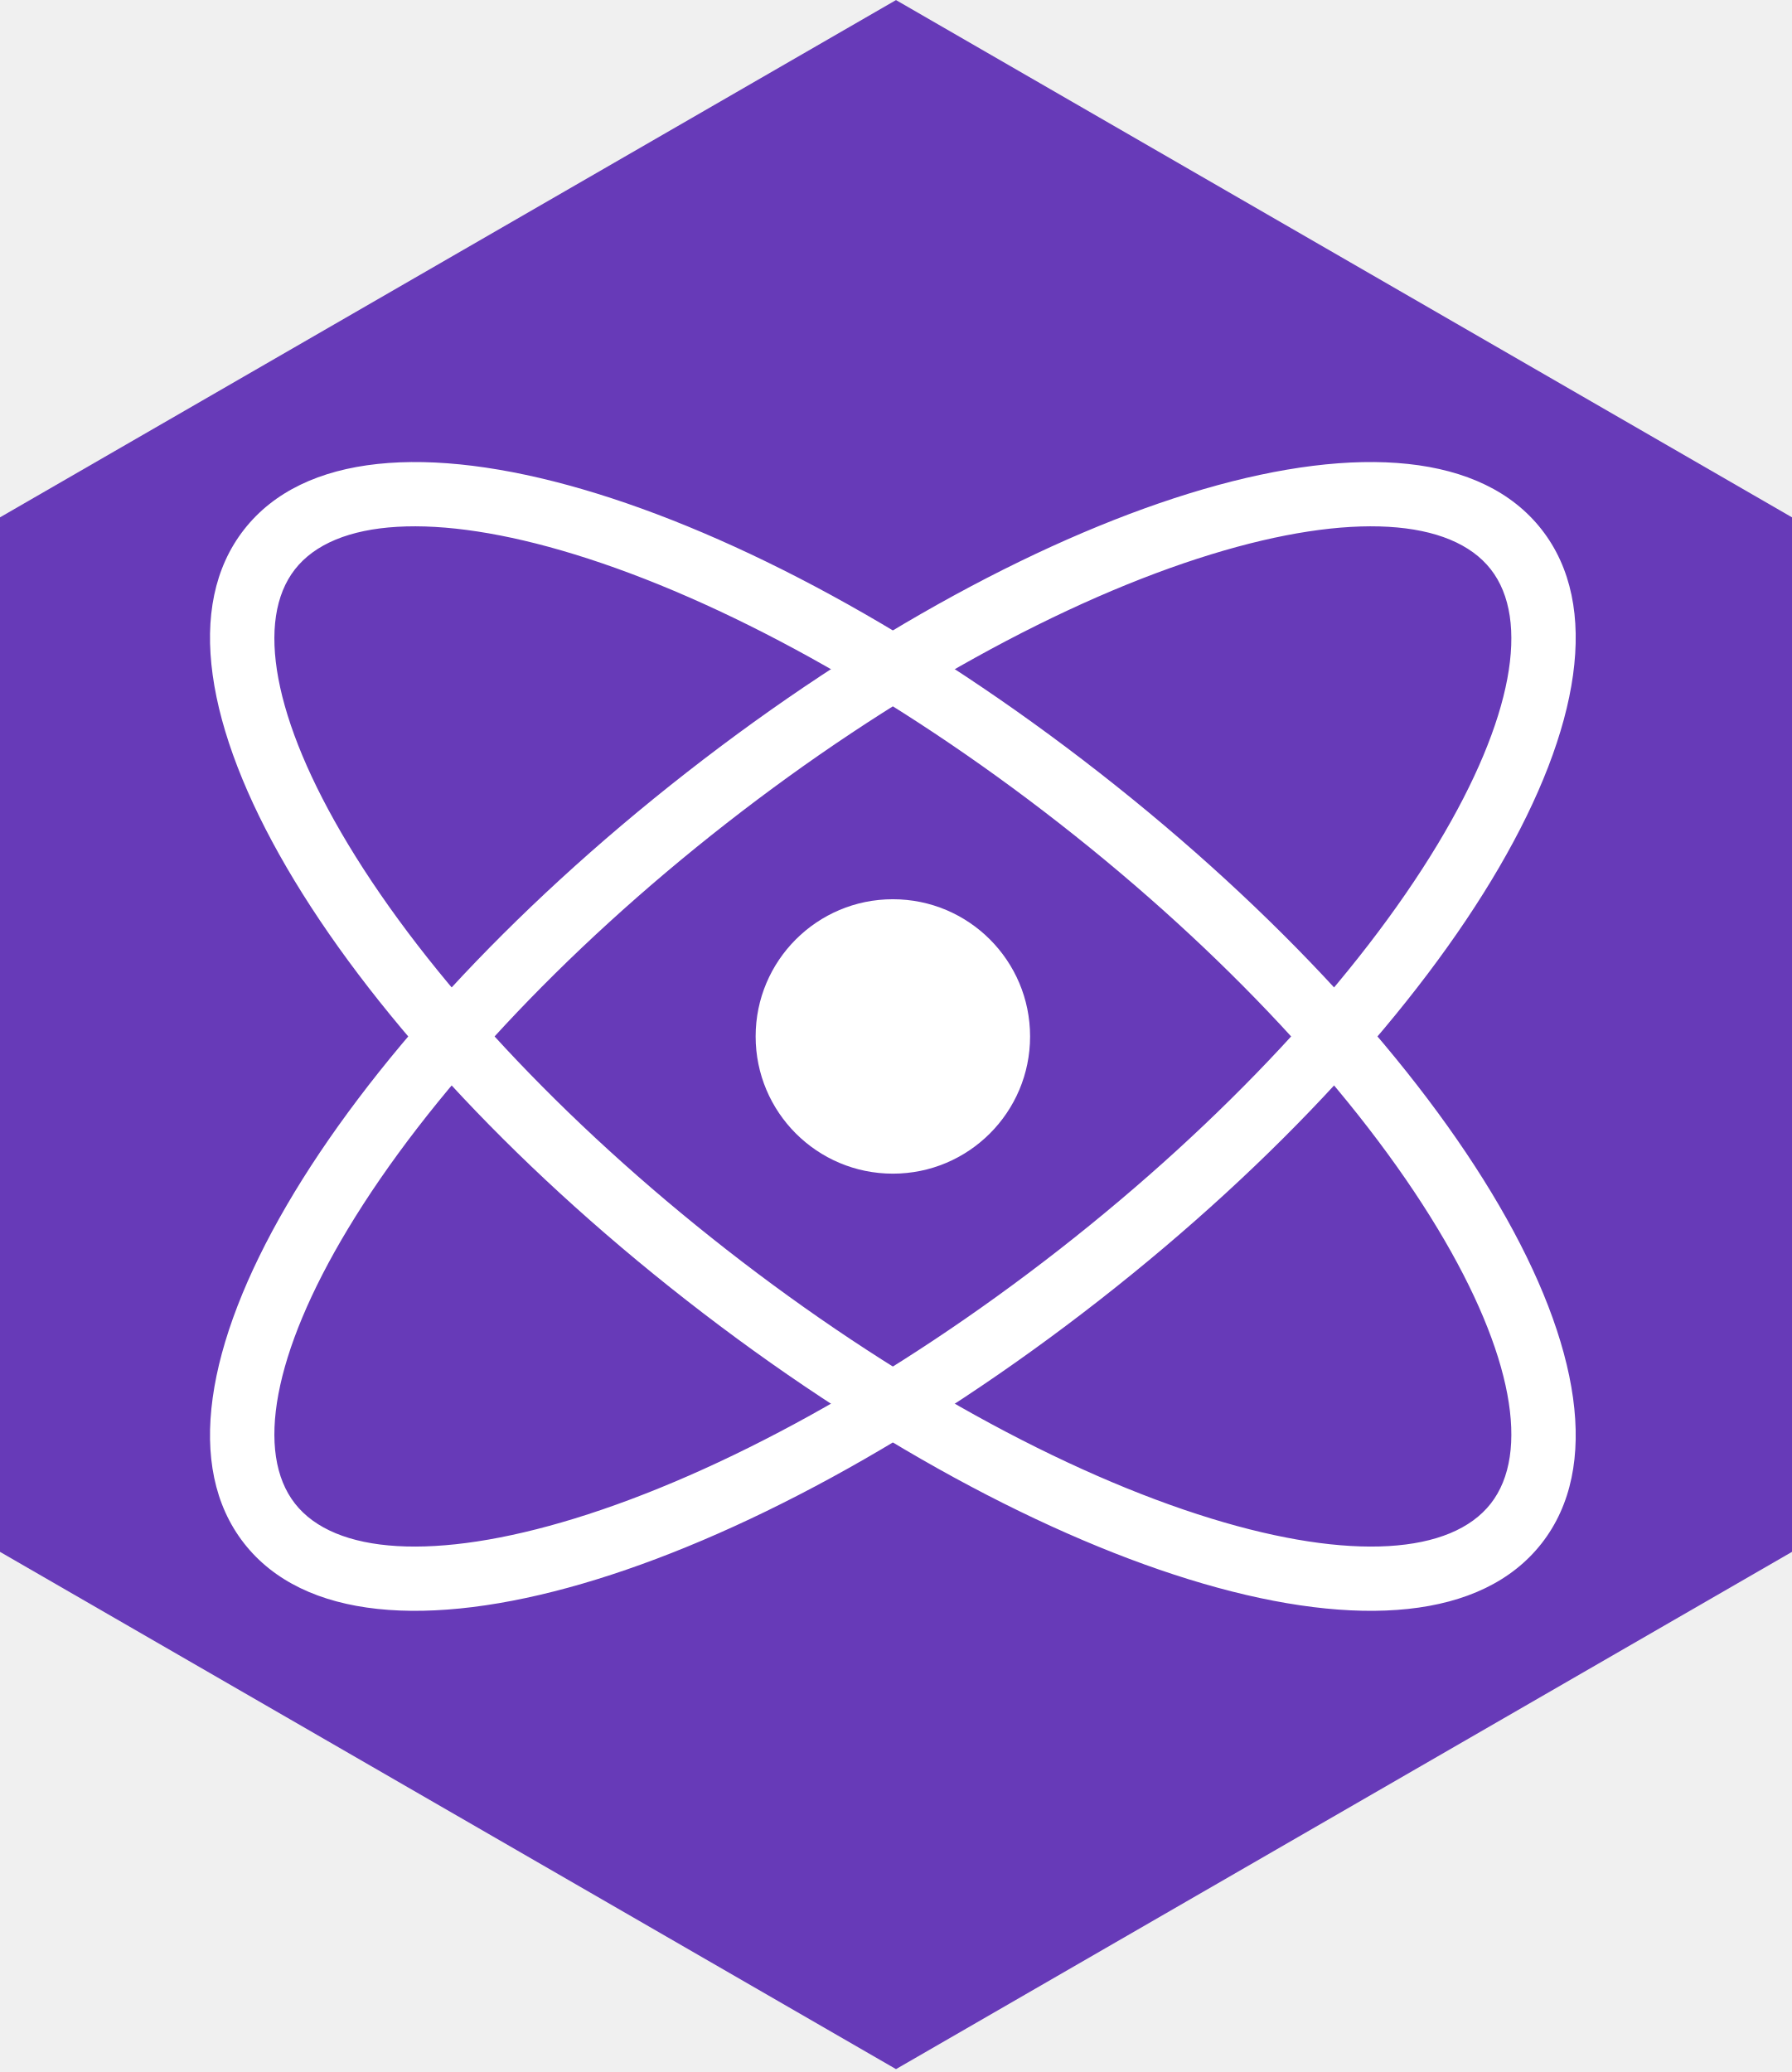
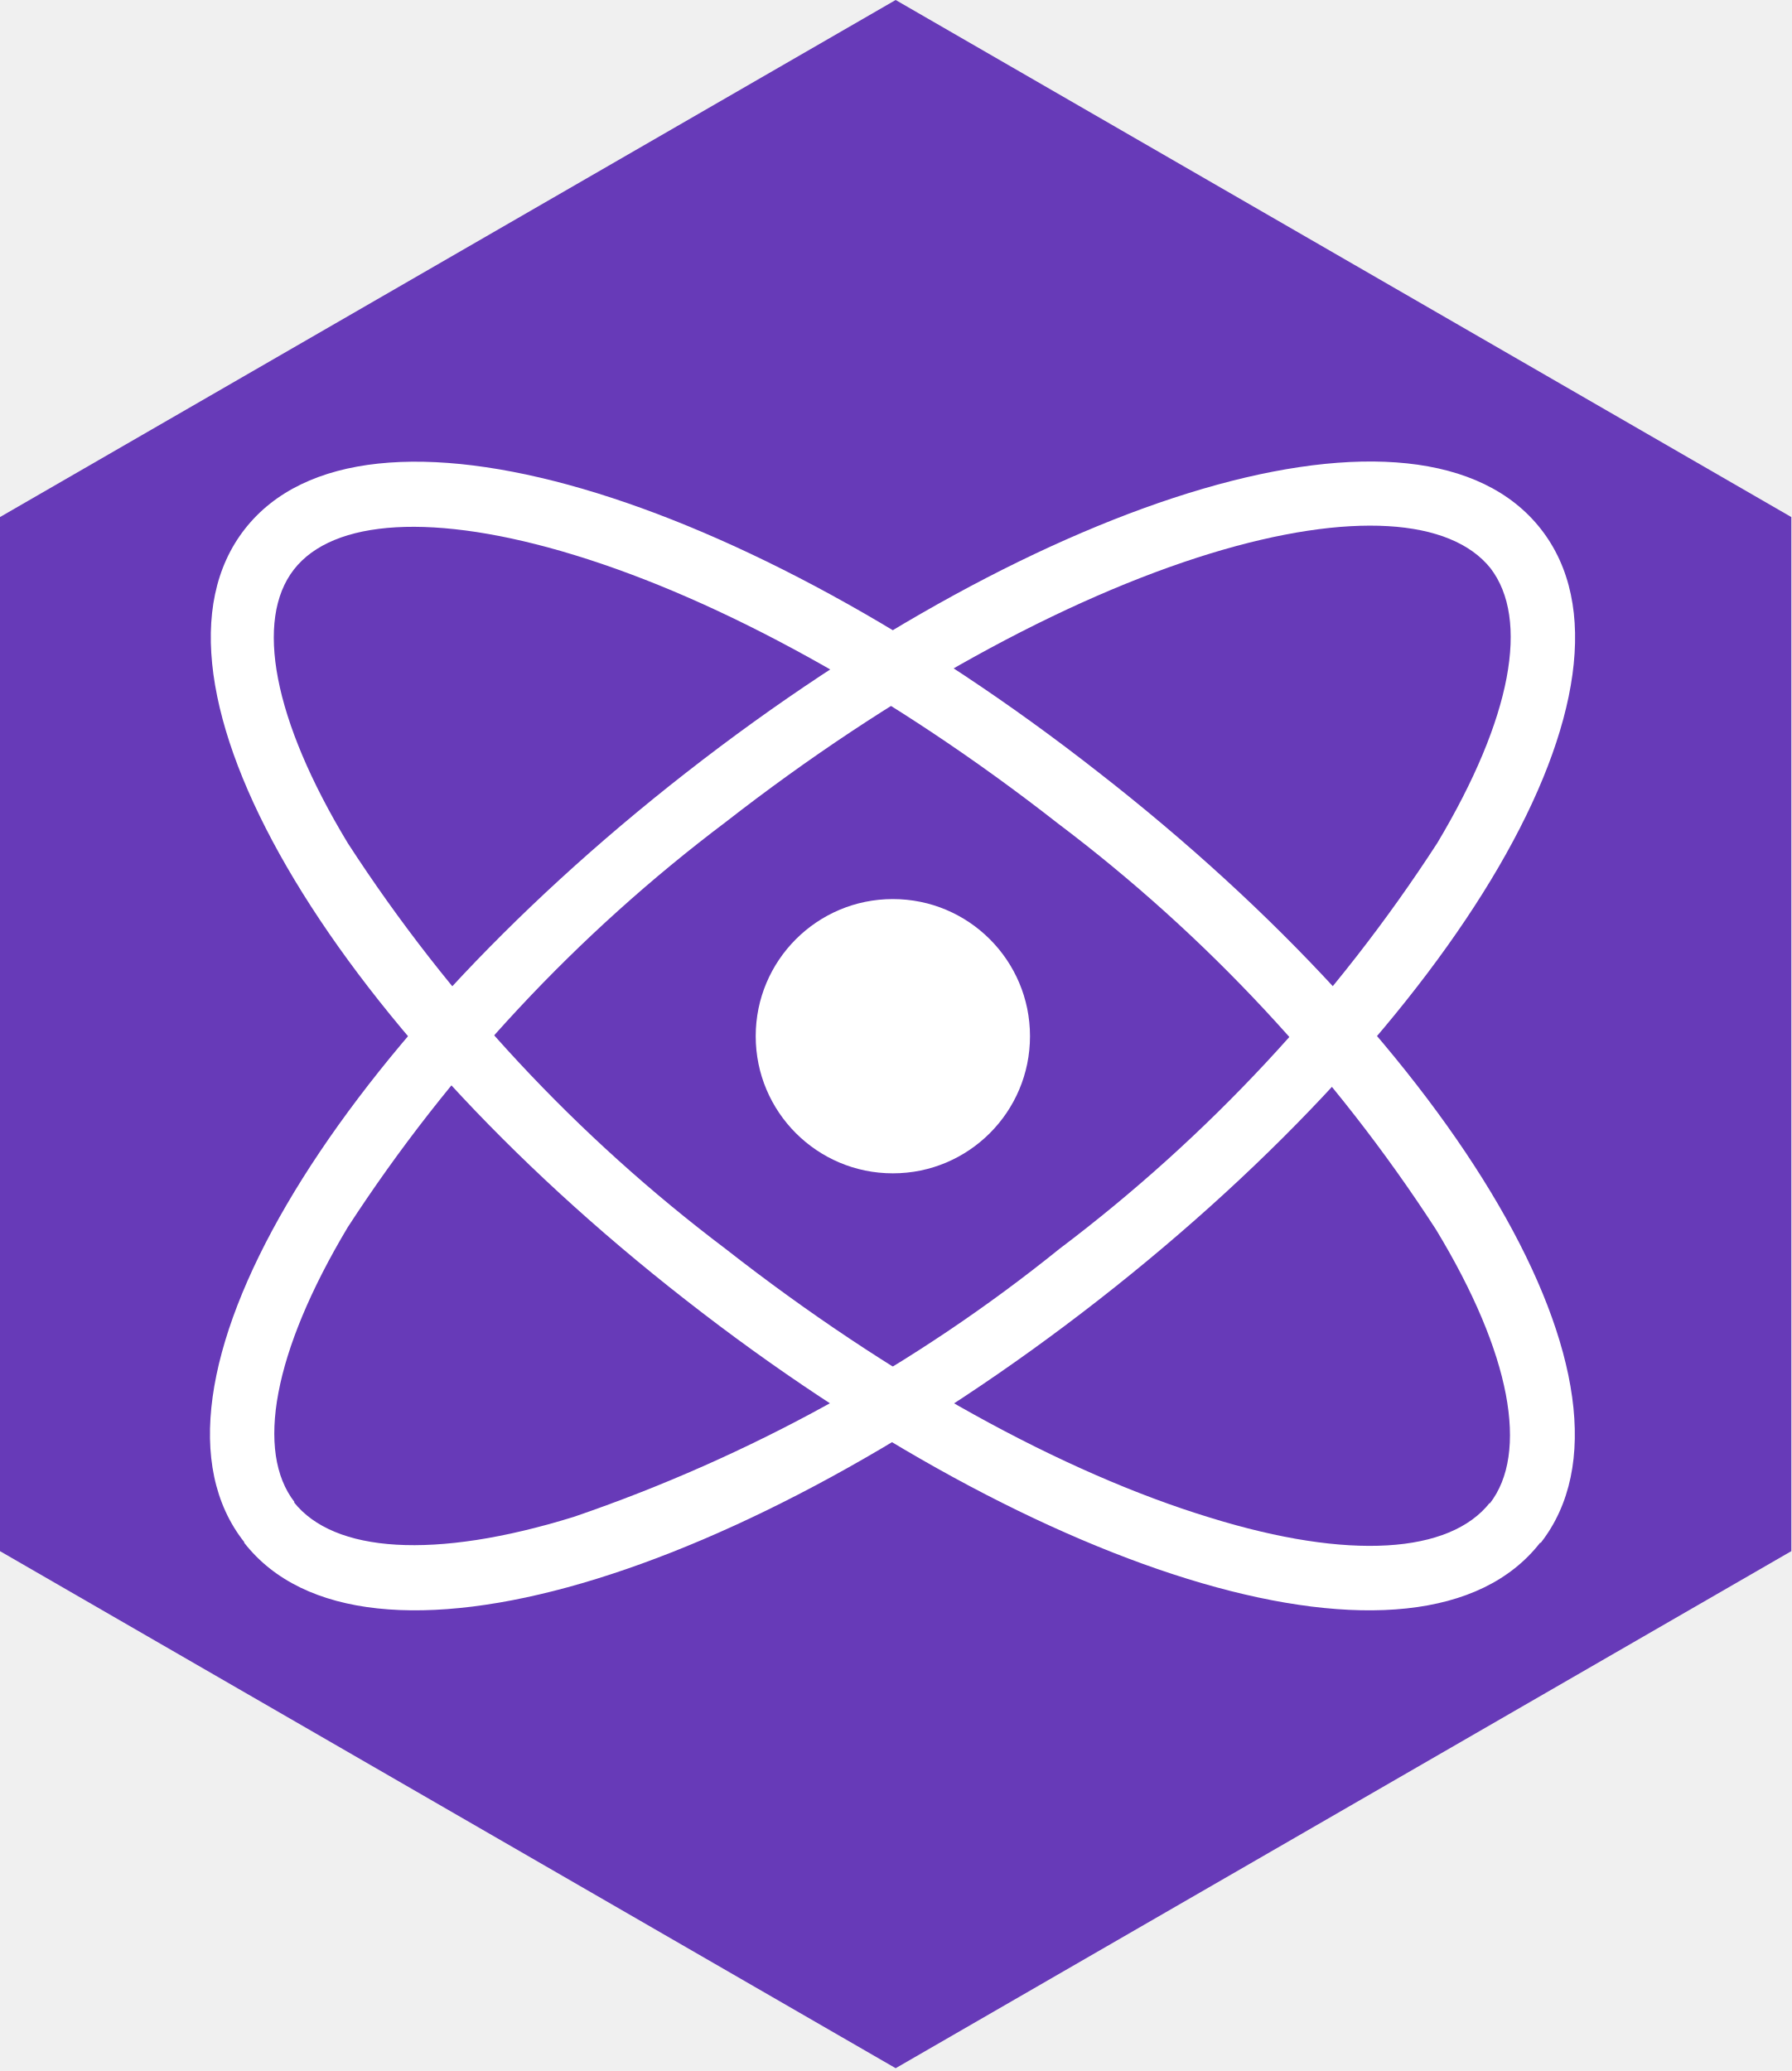
- <svg xmlns="http://www.w3.org/2000/svg" width="2162" height="2500" viewBox="0 0 256 296" preserveAspectRatio="xMidYMid">
-   <path fill="#673AB8" d="M128 0l128 73.9v147.8l-128 73.9L0 221.7V73.9z" />
-   <path d="M34.865 220.478c17.016 21.78 71.095 5.185 122.15-34.704 51.055-39.888 80.24-88.345 63.224-110.126-17.017-21.78-71.095-5.184-122.15 34.704-51.055 39.89-80.24 88.346-63.224 110.126zm7.27-5.68c-5.644-7.222-3.178-21.402 7.573-39.253 11.322-18.797 30.541-39.548 54.06-57.923 23.52-18.375 48.303-32.004 69.281-38.442 19.922-6.113 34.277-5.075 39.92 2.148 5.644 7.223 3.178 21.403-7.573 39.254-11.322 18.797-30.541 39.547-54.06 57.923-23.52 18.375-48.304 32.004-69.281 38.441-19.922 6.114-34.277 5.076-39.92-2.147z" fill="#FFF" />
-   <path d="M220.239 220.478c17.017-21.78-12.169-70.237-63.224-110.126C105.96 70.464 51.88 53.868 34.865 75.648c-17.017 21.78 12.169 70.238 63.224 110.126 51.055 39.889 105.133 56.485 122.15 34.704zm-7.27-5.68c-5.643 7.224-19.998 8.262-39.92 2.148-20.978-6.437-45.761-20.066-69.28-38.441-23.52-18.376-42.74-39.126-54.06-57.923-10.752-17.851-13.218-32.03-7.575-39.254 5.644-7.223 19.999-8.261 39.92-2.148 20.978 6.438 45.762 20.067 69.281 38.442 23.52 18.375 42.739 39.126 54.06 57.923 10.752 17.85 13.218 32.03 7.574 39.254z" fill="#FFF" />
-   <path d="M127.552 167.667c10.827 0 19.603-8.777 19.603-19.604 0-10.826-8.776-19.603-19.603-19.603-10.827 0-19.604 8.777-19.604 19.603 0 10.827 8.777 19.604 19.604 19.604z" fill="#FFF" />
+ <svg xmlns="http://www.w3.org/2000/svg" preserveAspectRatio="xMidYMid" viewBox="0 0 256 296">
+   <path fill="#673AB8" d="m128 0 128 73.9v147.8l-128 73.9L0 221.7V73.9z" />
+   <path fill="#FFF" d="M34.9 220.5c17 21.8 71 5.2 122.1-34.7s80.3-88.4 63.2-110.2-71-5.1-122.1 34.8c-51 39.8-80.3 88.3-63.2 110m7.2-5.7c-5.6-7.2-3.1-21.4 7.6-39.3a228 228 0 0 1 54-57.9c23.6-18.4 48.4-32 69.3-38.4 20-6.1 34.3-5 40 2.1 5.6 7.3 3.1 21.4-7.6 39.3a228 228 0 0 1-54 58A228 228 0 0 1 82 216.8c-20 6.2-34.3 5.1-40-2.1" />
+   <path fill="#FFF" d="M220.2 220.5c17-21.8-12.1-70.3-63.2-110.1-51-40-105-56.5-122-34.8S47 146 98 185.8c51 39.9 105.1 56.5 122.1 34.7m-7.2-5.7c-5.7 7.2-20 8.3-40 2.1-21-6.4-45.7-20-69.2-38.4a228 228 0 0 1-54-58C39 102.8 36.4 88.6 42 81.4s20-8.2 40-2.1c21 6.4 45.7 20 69.2 38.4a228 228 0 0 1 54 58c10.8 17.8 13.3 32 7.7 39.2" />
+   <path fill="#FFF" d="M127.6 167.7a19.6 19.6 0 1 0 0-39.2 19.6 19.6 0 0 0 0 39.2" />
</svg>
